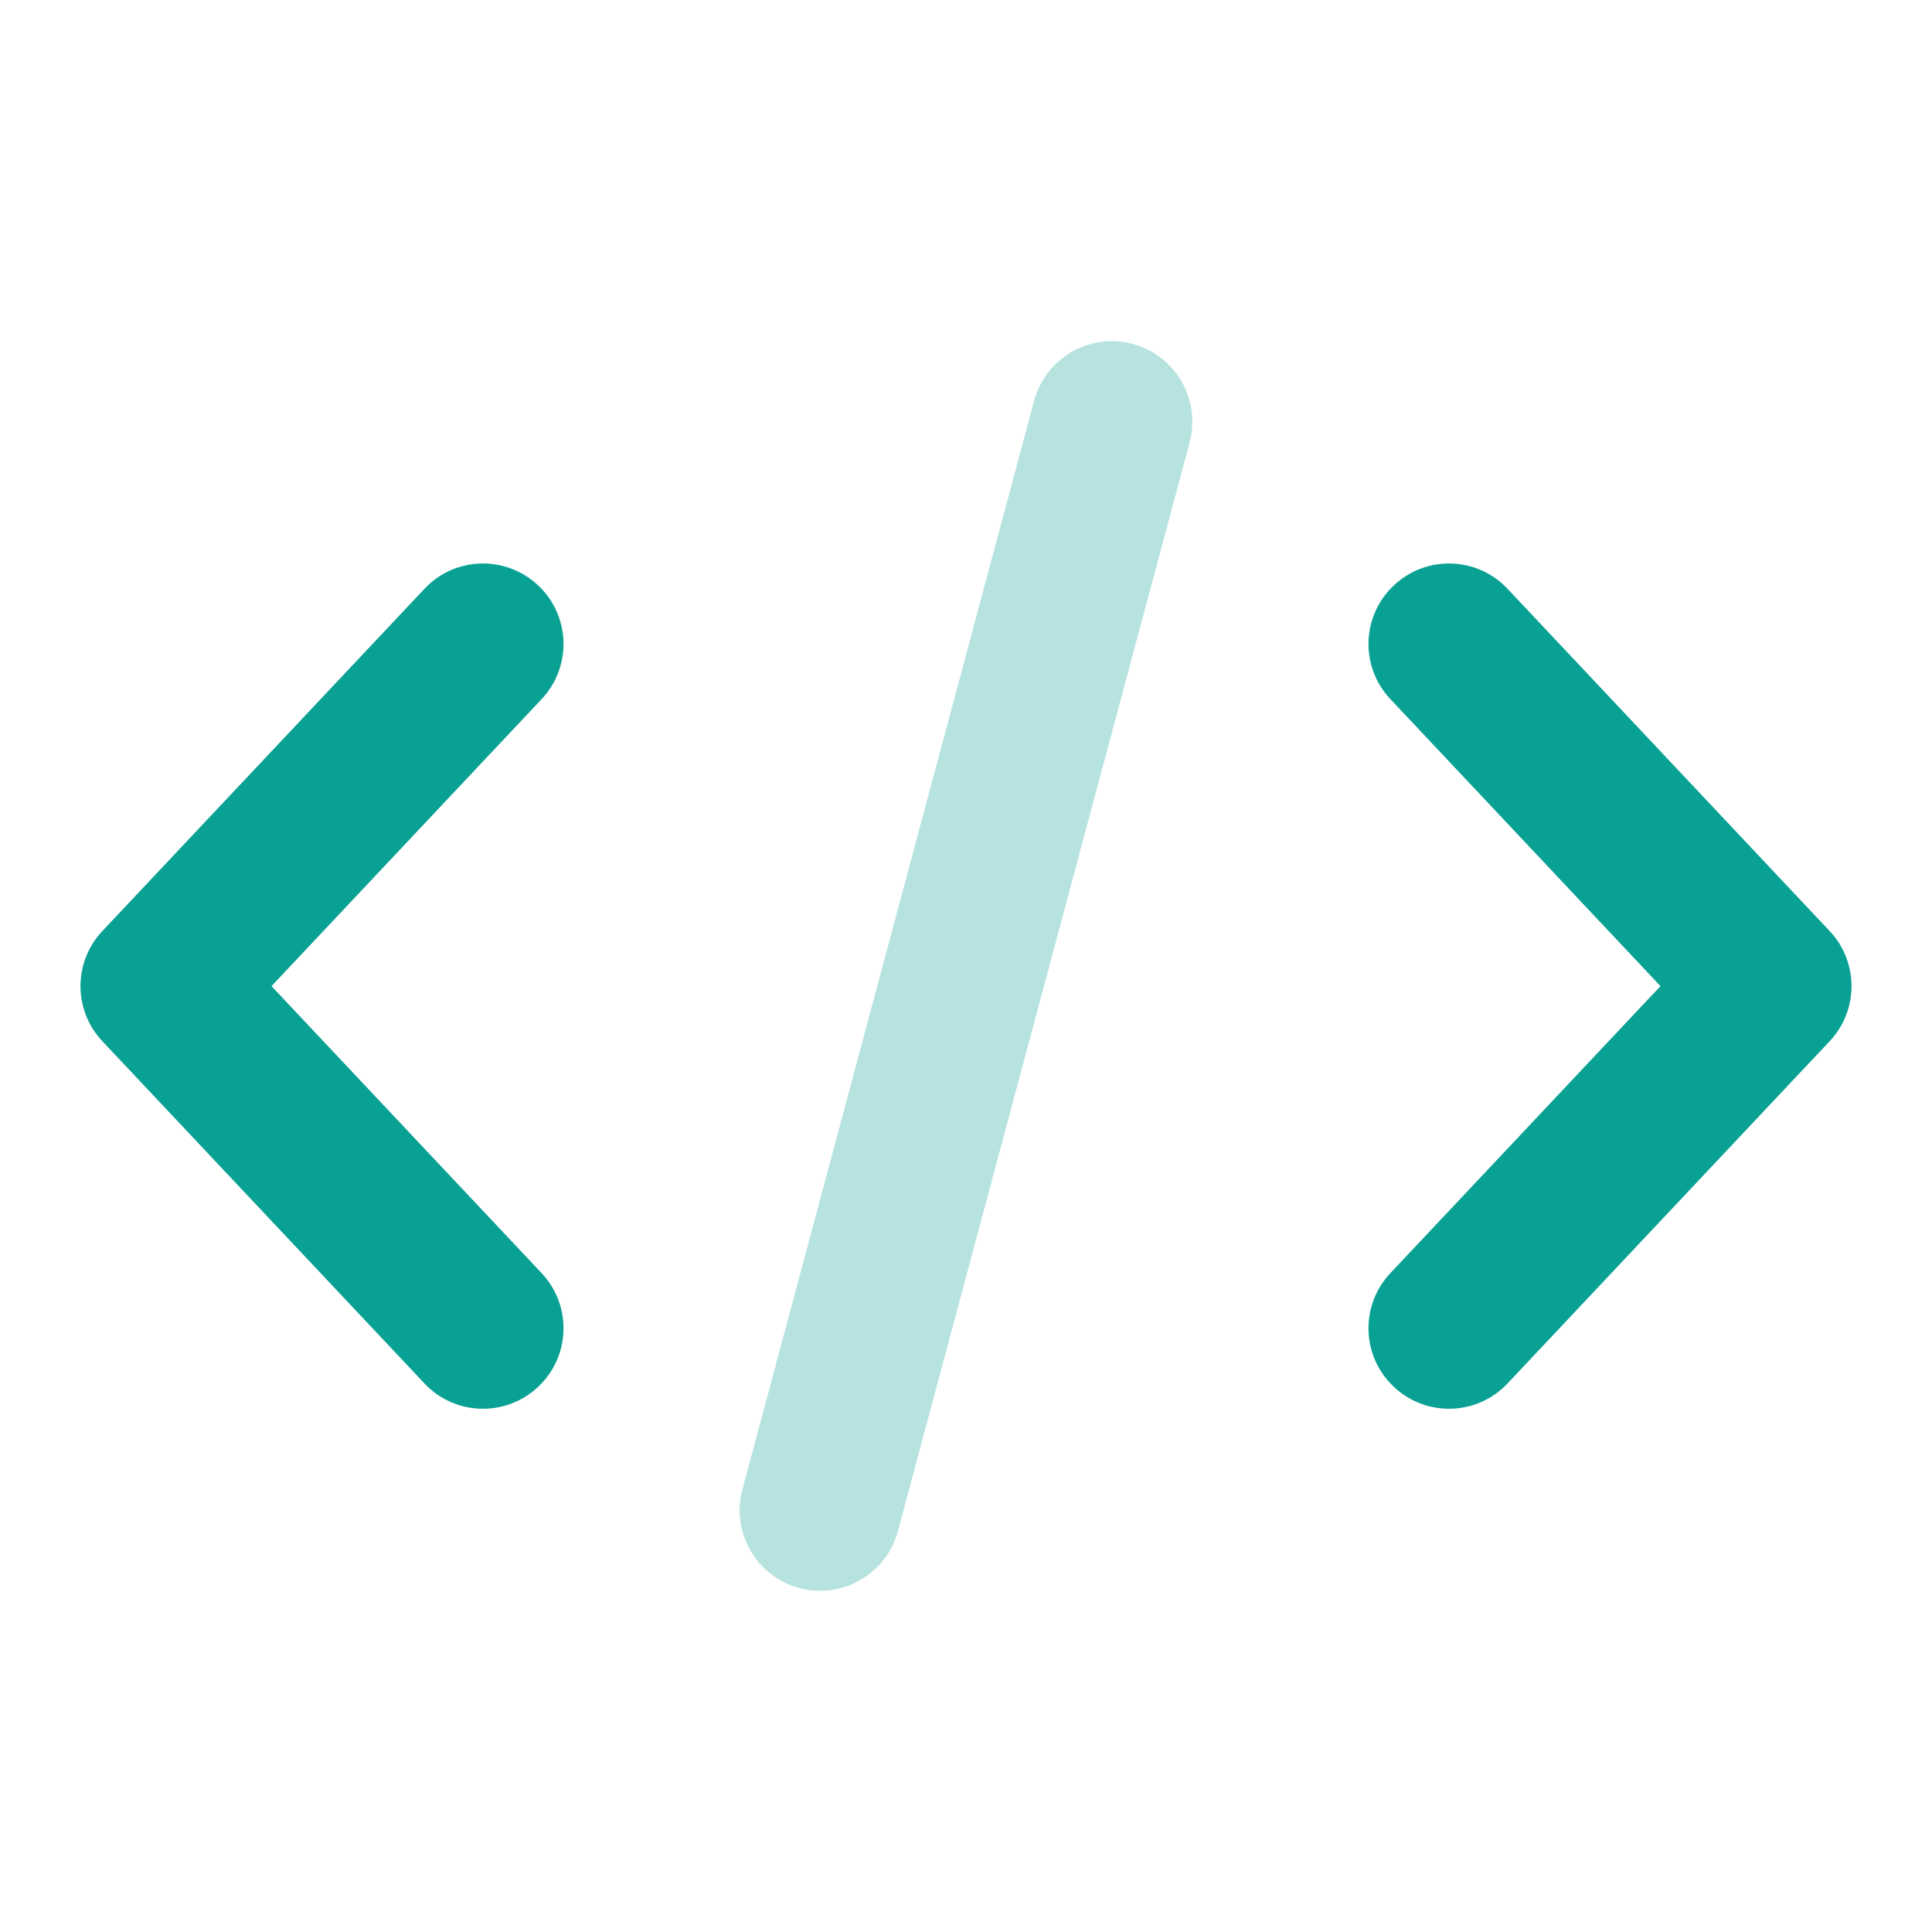
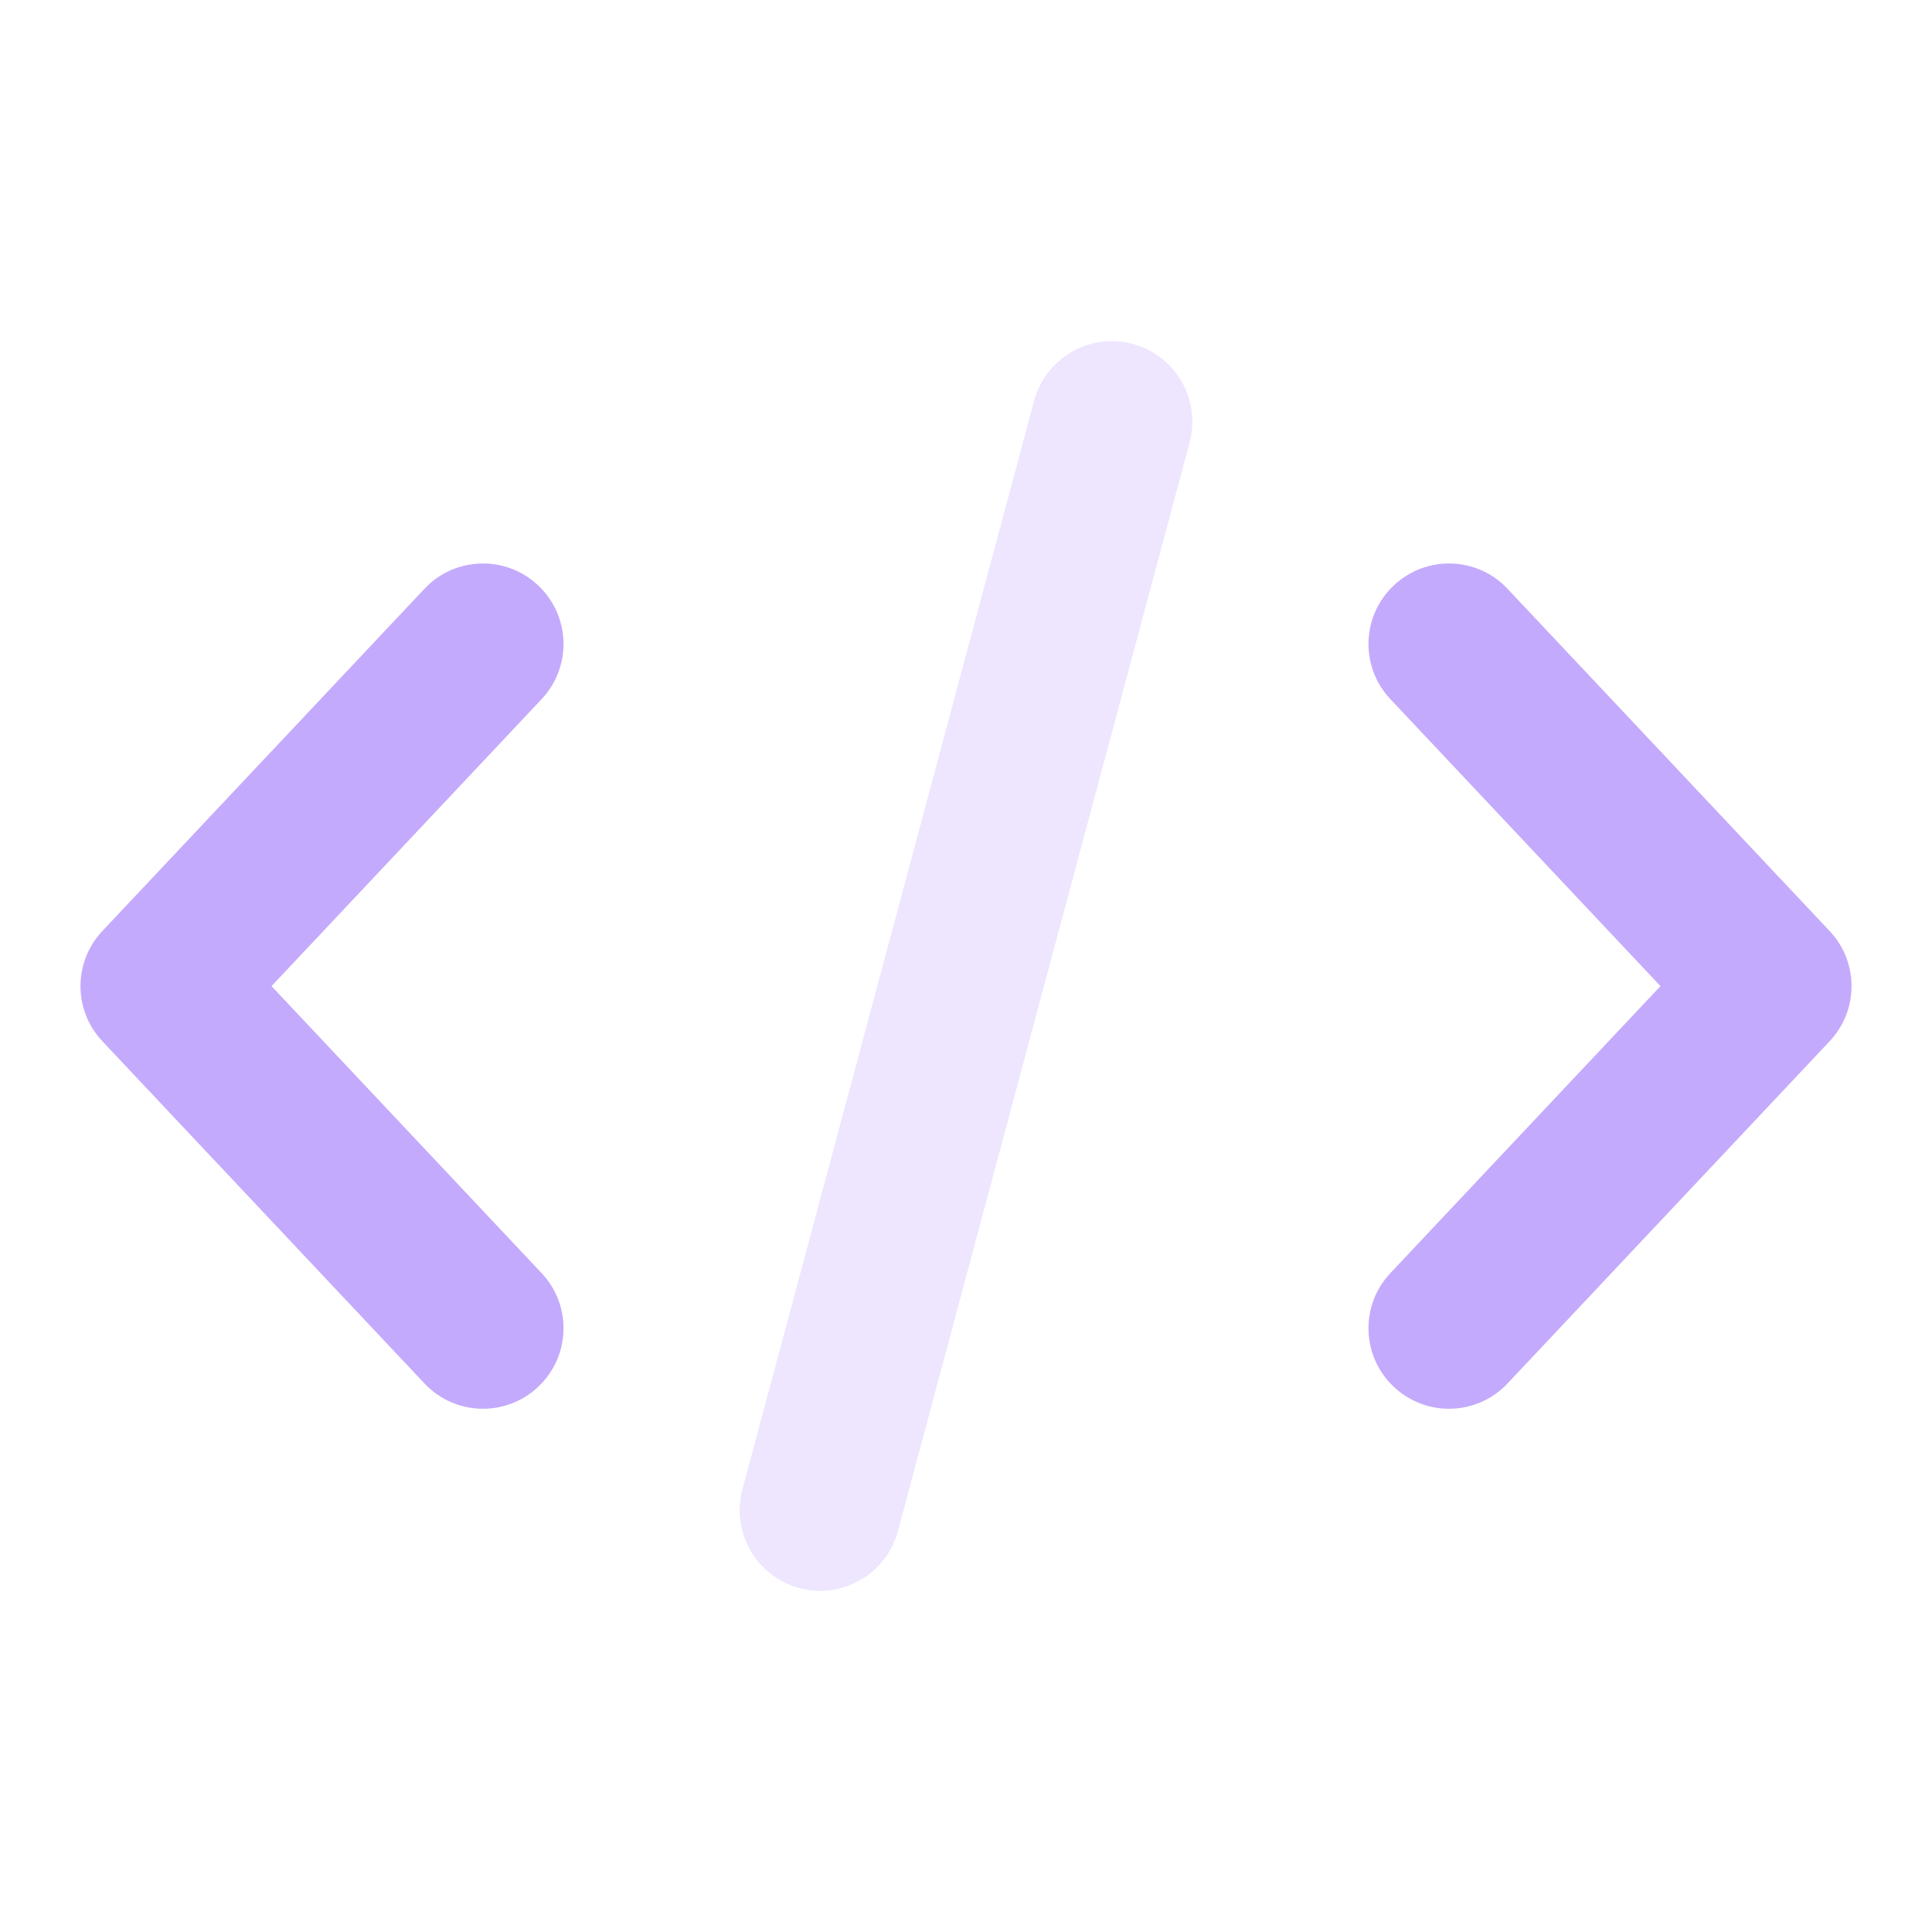
<svg xmlns="http://www.w3.org/2000/svg" width="24px" height="24px" viewBox="0 0 24 24" version="1.1">
  <defs />
  <g id="Stockholm-icons-/-Code-/-Code" stroke="none" stroke-width="1" fill="none" fill-rule="evenodd">
    <rect id="bound" x="0" y="0" width="24" height="24" />
-     <path d="M17.272,8.685 C16.893,8.283 16.912,7.65 17.315,7.272 C17.717,6.893 18.35,6.912 18.728,7.315 L22.728,11.565 C23.091,11.95 23.091,12.55 22.728,12.935 L18.728,17.185 C18.35,17.588 17.717,17.607 17.315,17.228 C16.912,16.85 16.893,16.217 17.272,15.815 L20.627,12.25 L17.272,8.685 Z M6.728,8.685 L3.373,12.25 L6.728,15.815 C7.107,16.217 7.088,16.85 6.685,17.228 C6.283,17.607 5.65,17.588 5.272,17.185 L1.272,12.935 C0.909,12.55 0.909,11.95 1.272,11.565 L5.272,7.315 C5.65,6.912 6.283,6.893 6.685,7.272 C7.088,7.65 7.107,8.283 6.728,8.685 Z" id="Combined-Shape" fill="#0aa195" fill-rule="nonzero" />
-     <rect id="Rectangle-28" fill="#0aa195" opacity="0.3" transform="translate(12, 12) rotate(-345) translate(-12, -12) " x="11" y="4" width="2" height="16" rx="1" />
+     <path d="M17.272,8.685 C16.893,8.283 16.912,7.65 17.315,7.272 C17.717,6.893 18.35,6.912 18.728,7.315 L22.728,11.565 C23.091,11.95 23.091,12.55 22.728,12.935 L18.728,17.185 C18.35,17.588 17.717,17.607 17.315,17.228 C16.912,16.85 16.893,16.217 17.272,15.815 L20.627,12.25 L17.272,8.685 Z M6.728,8.685 L3.373,12.25 L6.728,15.815 C7.107,16.217 7.088,16.85 6.685,17.228 C6.283,17.607 5.65,17.588 5.272,17.185 L1.272,12.935 C0.909,12.55 0.909,11.95 1.272,11.565 L5.272,7.315 C5.65,6.912 6.283,6.893 6.685,7.272 C7.088,7.65 7.107,8.283 6.728,8.685 Z" id="Combined-Shape" fill="#c4aafc" fill-rule="nonzero" />
+     <rect id="Rectangle-28" fill="#c4aafc" opacity="0.3" transform="translate(12, 12) rotate(-345) translate(-12, -12) " x="11" y="4" width="2" height="16" rx="1" />
  </g>
</svg>
